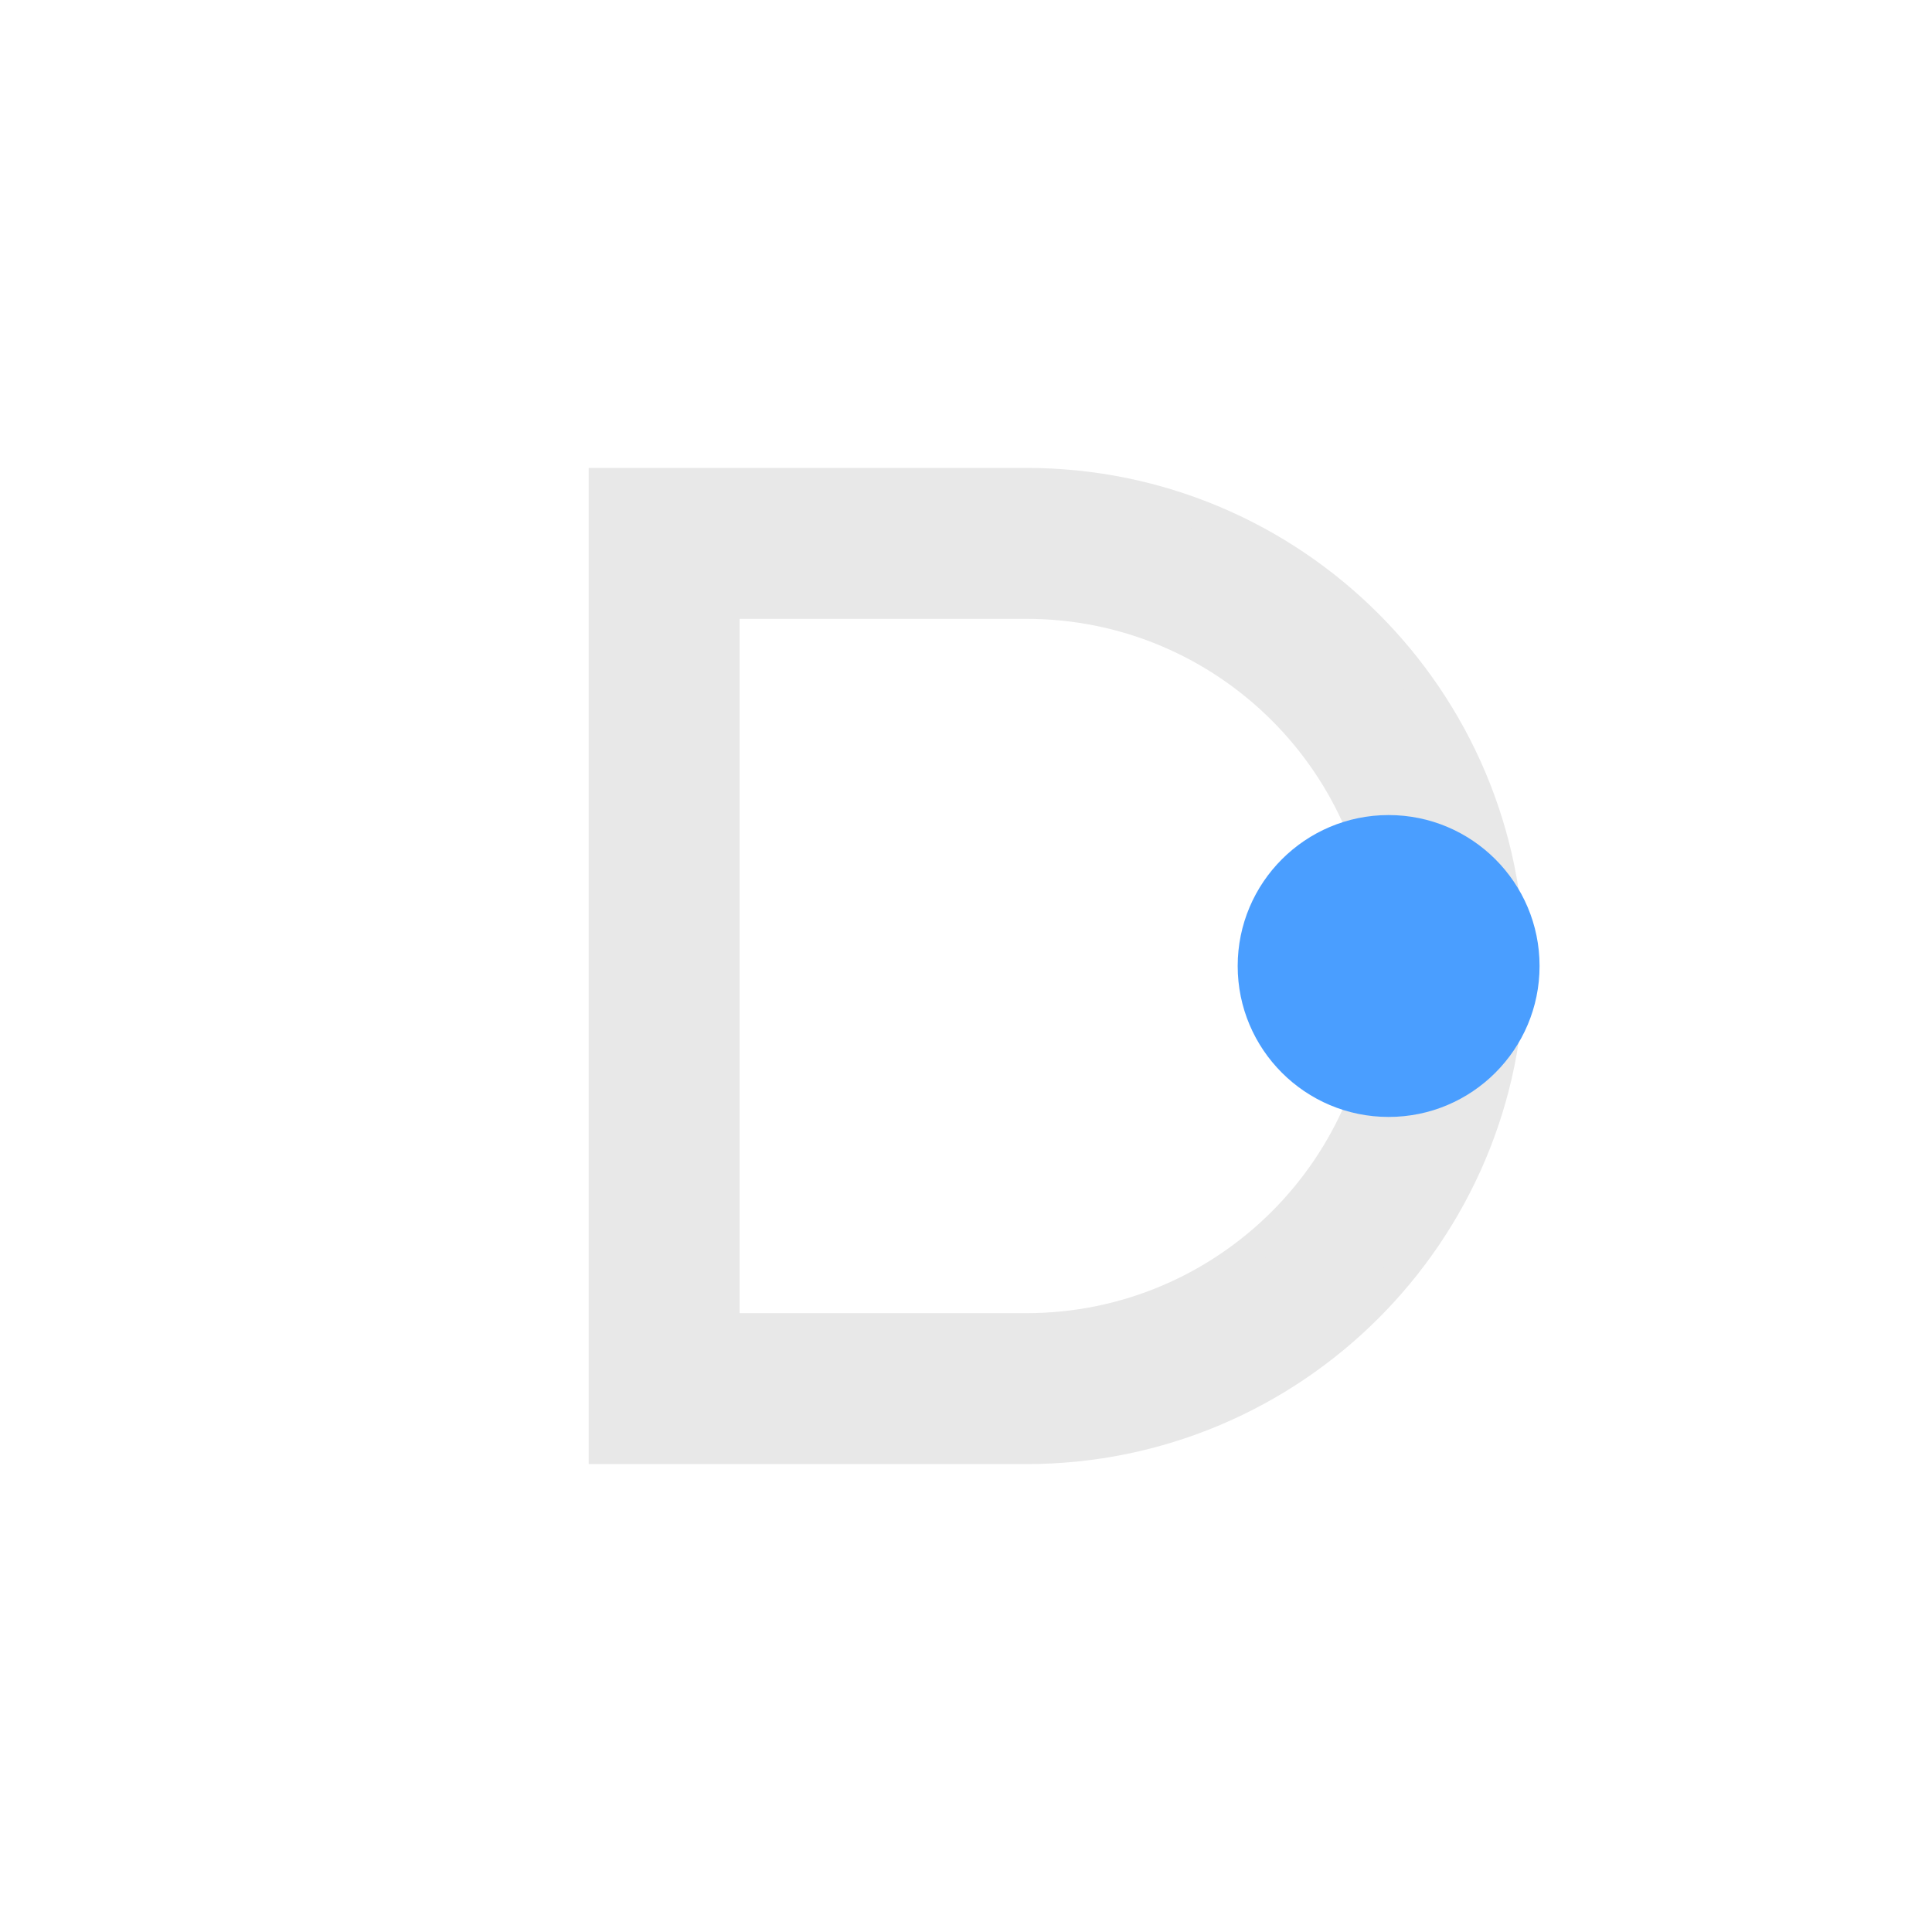
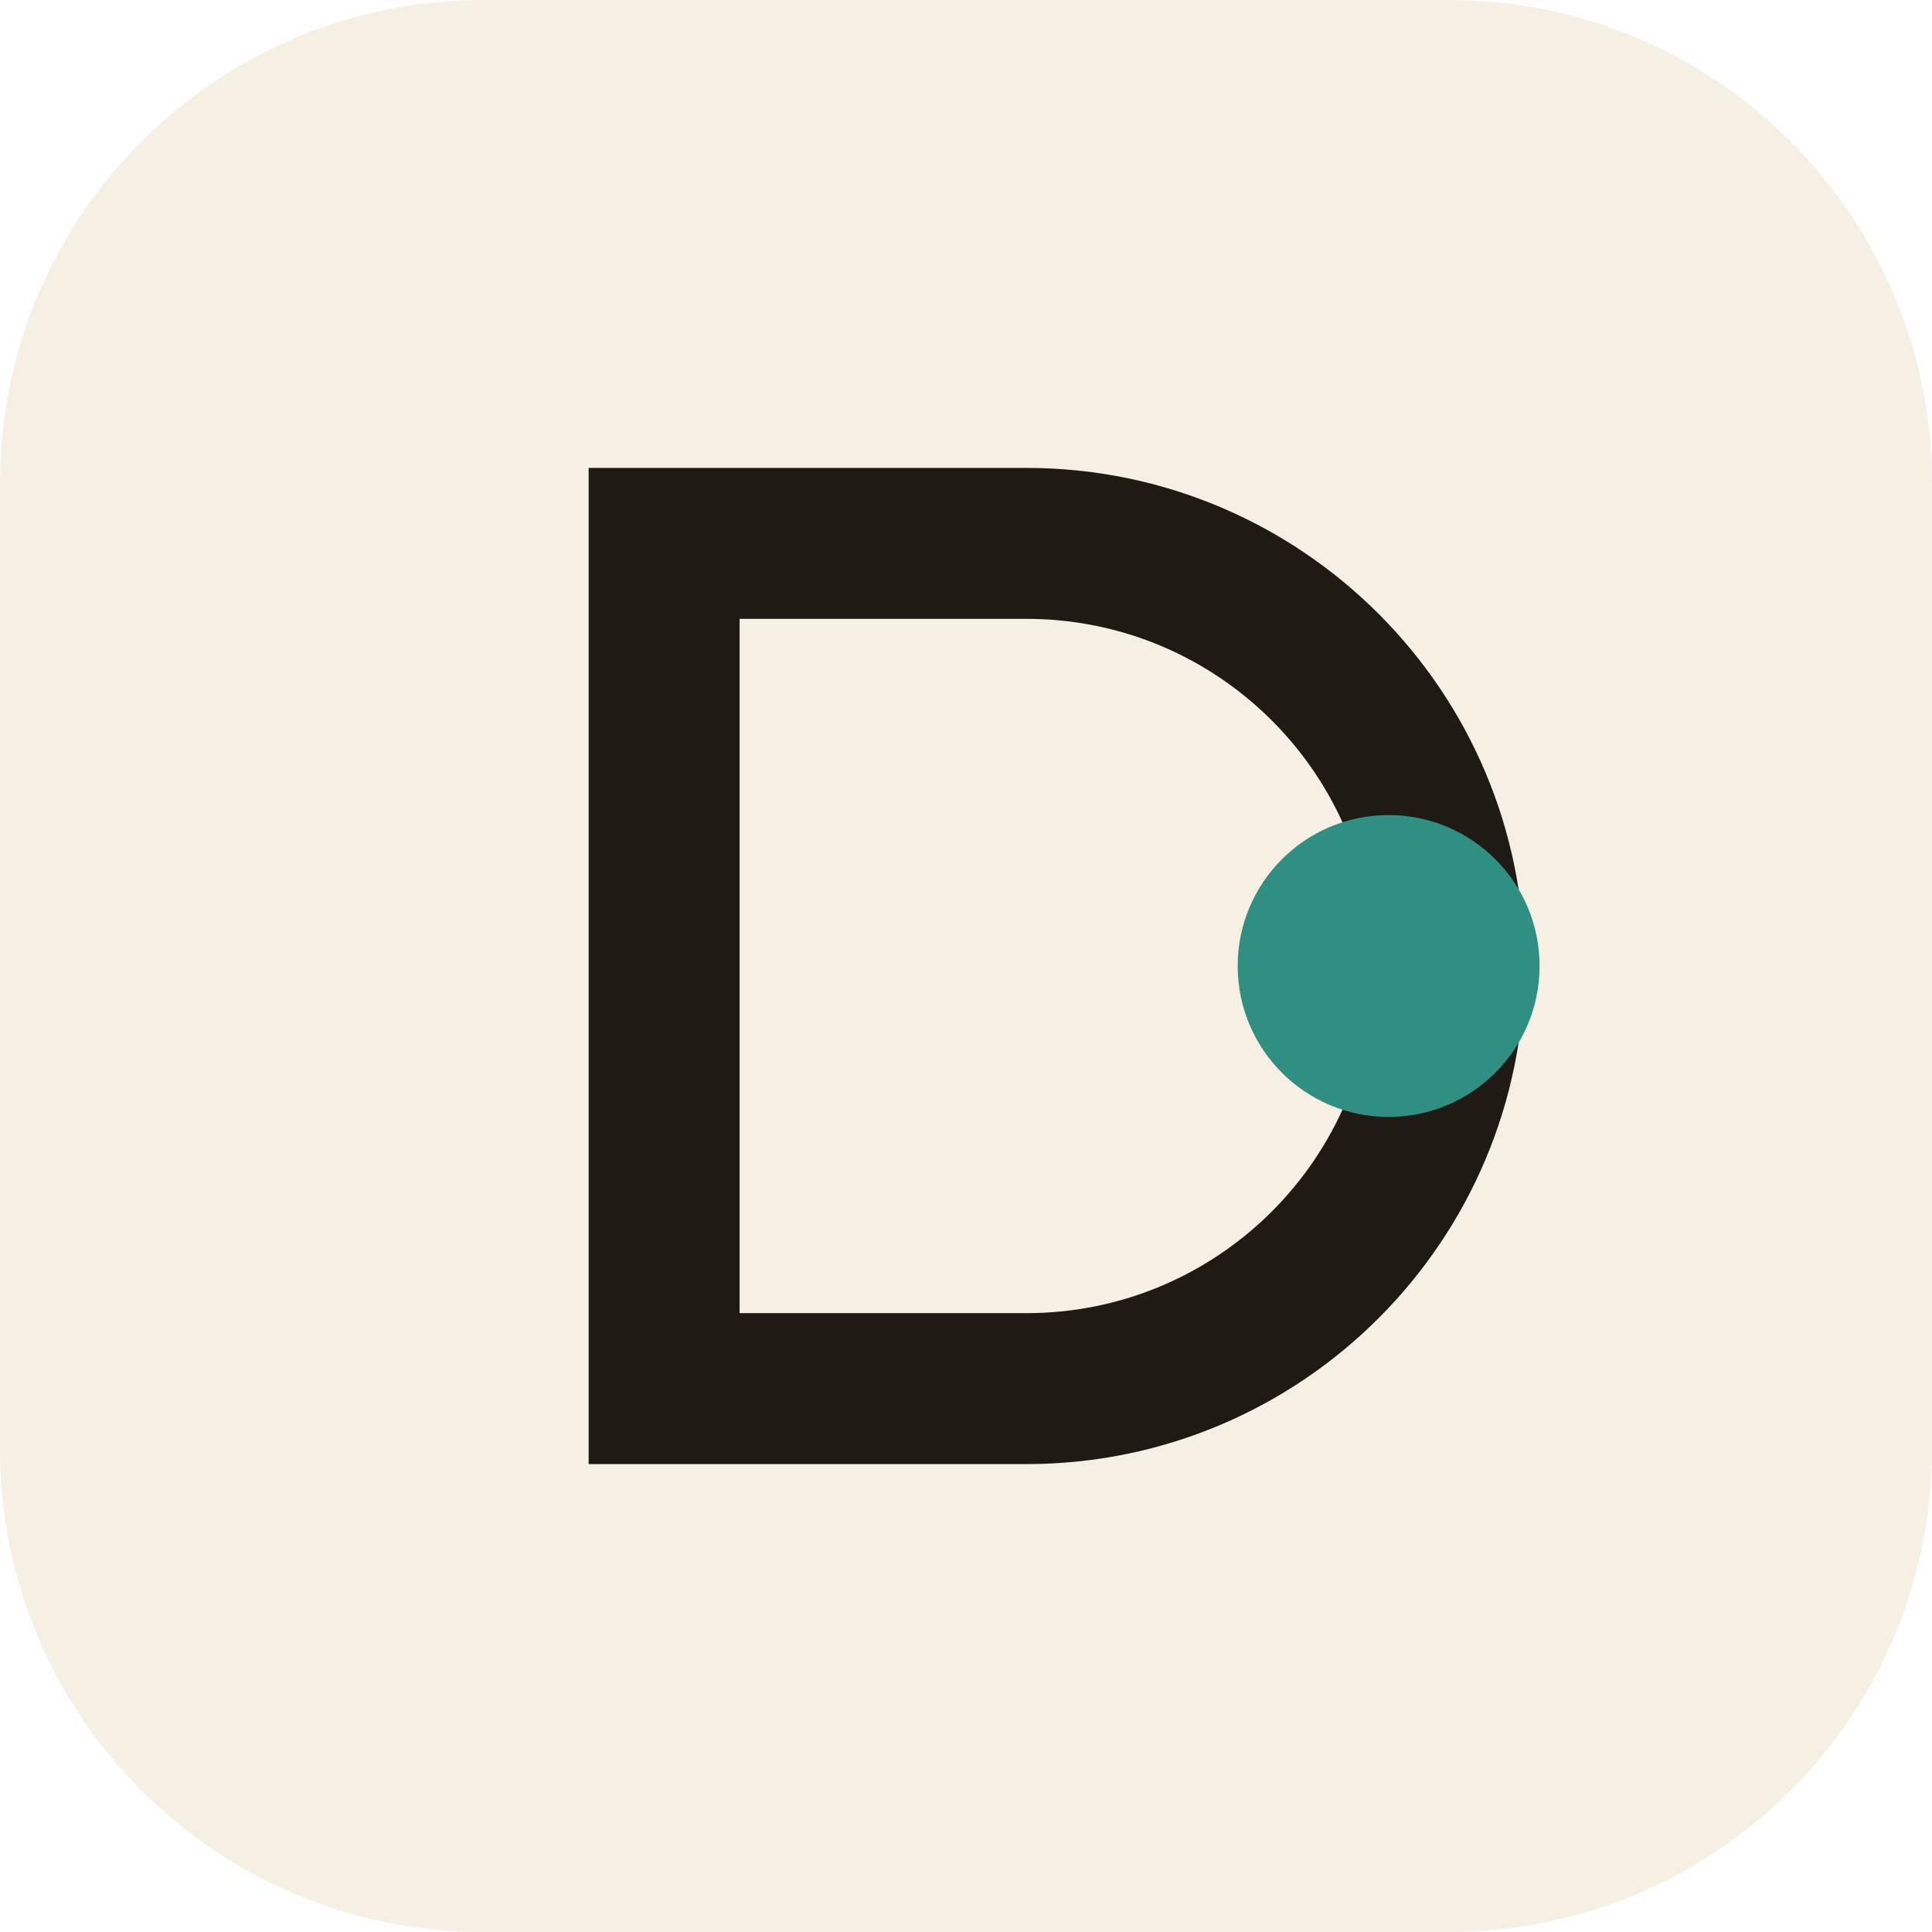
<svg xmlns="http://www.w3.org/2000/svg" width="32" height="32" viewBox="0 0 32 32" fill="none">
-   <path d="M10 8 L10 24 L17 24 C21.418 24 25 20.418 25 16 C25 11.582 21.418 8 17 8 L10 8 Z M12 10 L17 10 C20.314 10 23 12.686 23 16 C23 19.314 20.314 22 17 22 L12 22 L12 10 Z" fill="#E8E8E8" stroke="#E8E8E8" stroke-width="0.5" />
-   <circle cx="23" cy="16" r="2.5" fill="#4A9EFF" />
+   <rect width="32" height="32" rx="8" fill="#F6EFE4" />
+   <path d="M10 8 L10 24 L17 24 C21.418 24 25 20.418 25 16 C25 11.582 21.418 8 17 8 L10 8 Z M12 10 L17 10 C20.314 10 23 12.686 23 16 C23 19.314 20.314 22 17 22 L12 22 L12 10 Z" fill="#1F1A14" stroke="#1F1A14" stroke-width="0.5" />
+   <circle cx="23" cy="16" r="2.5" fill="#2F8F83" />
</svg>
